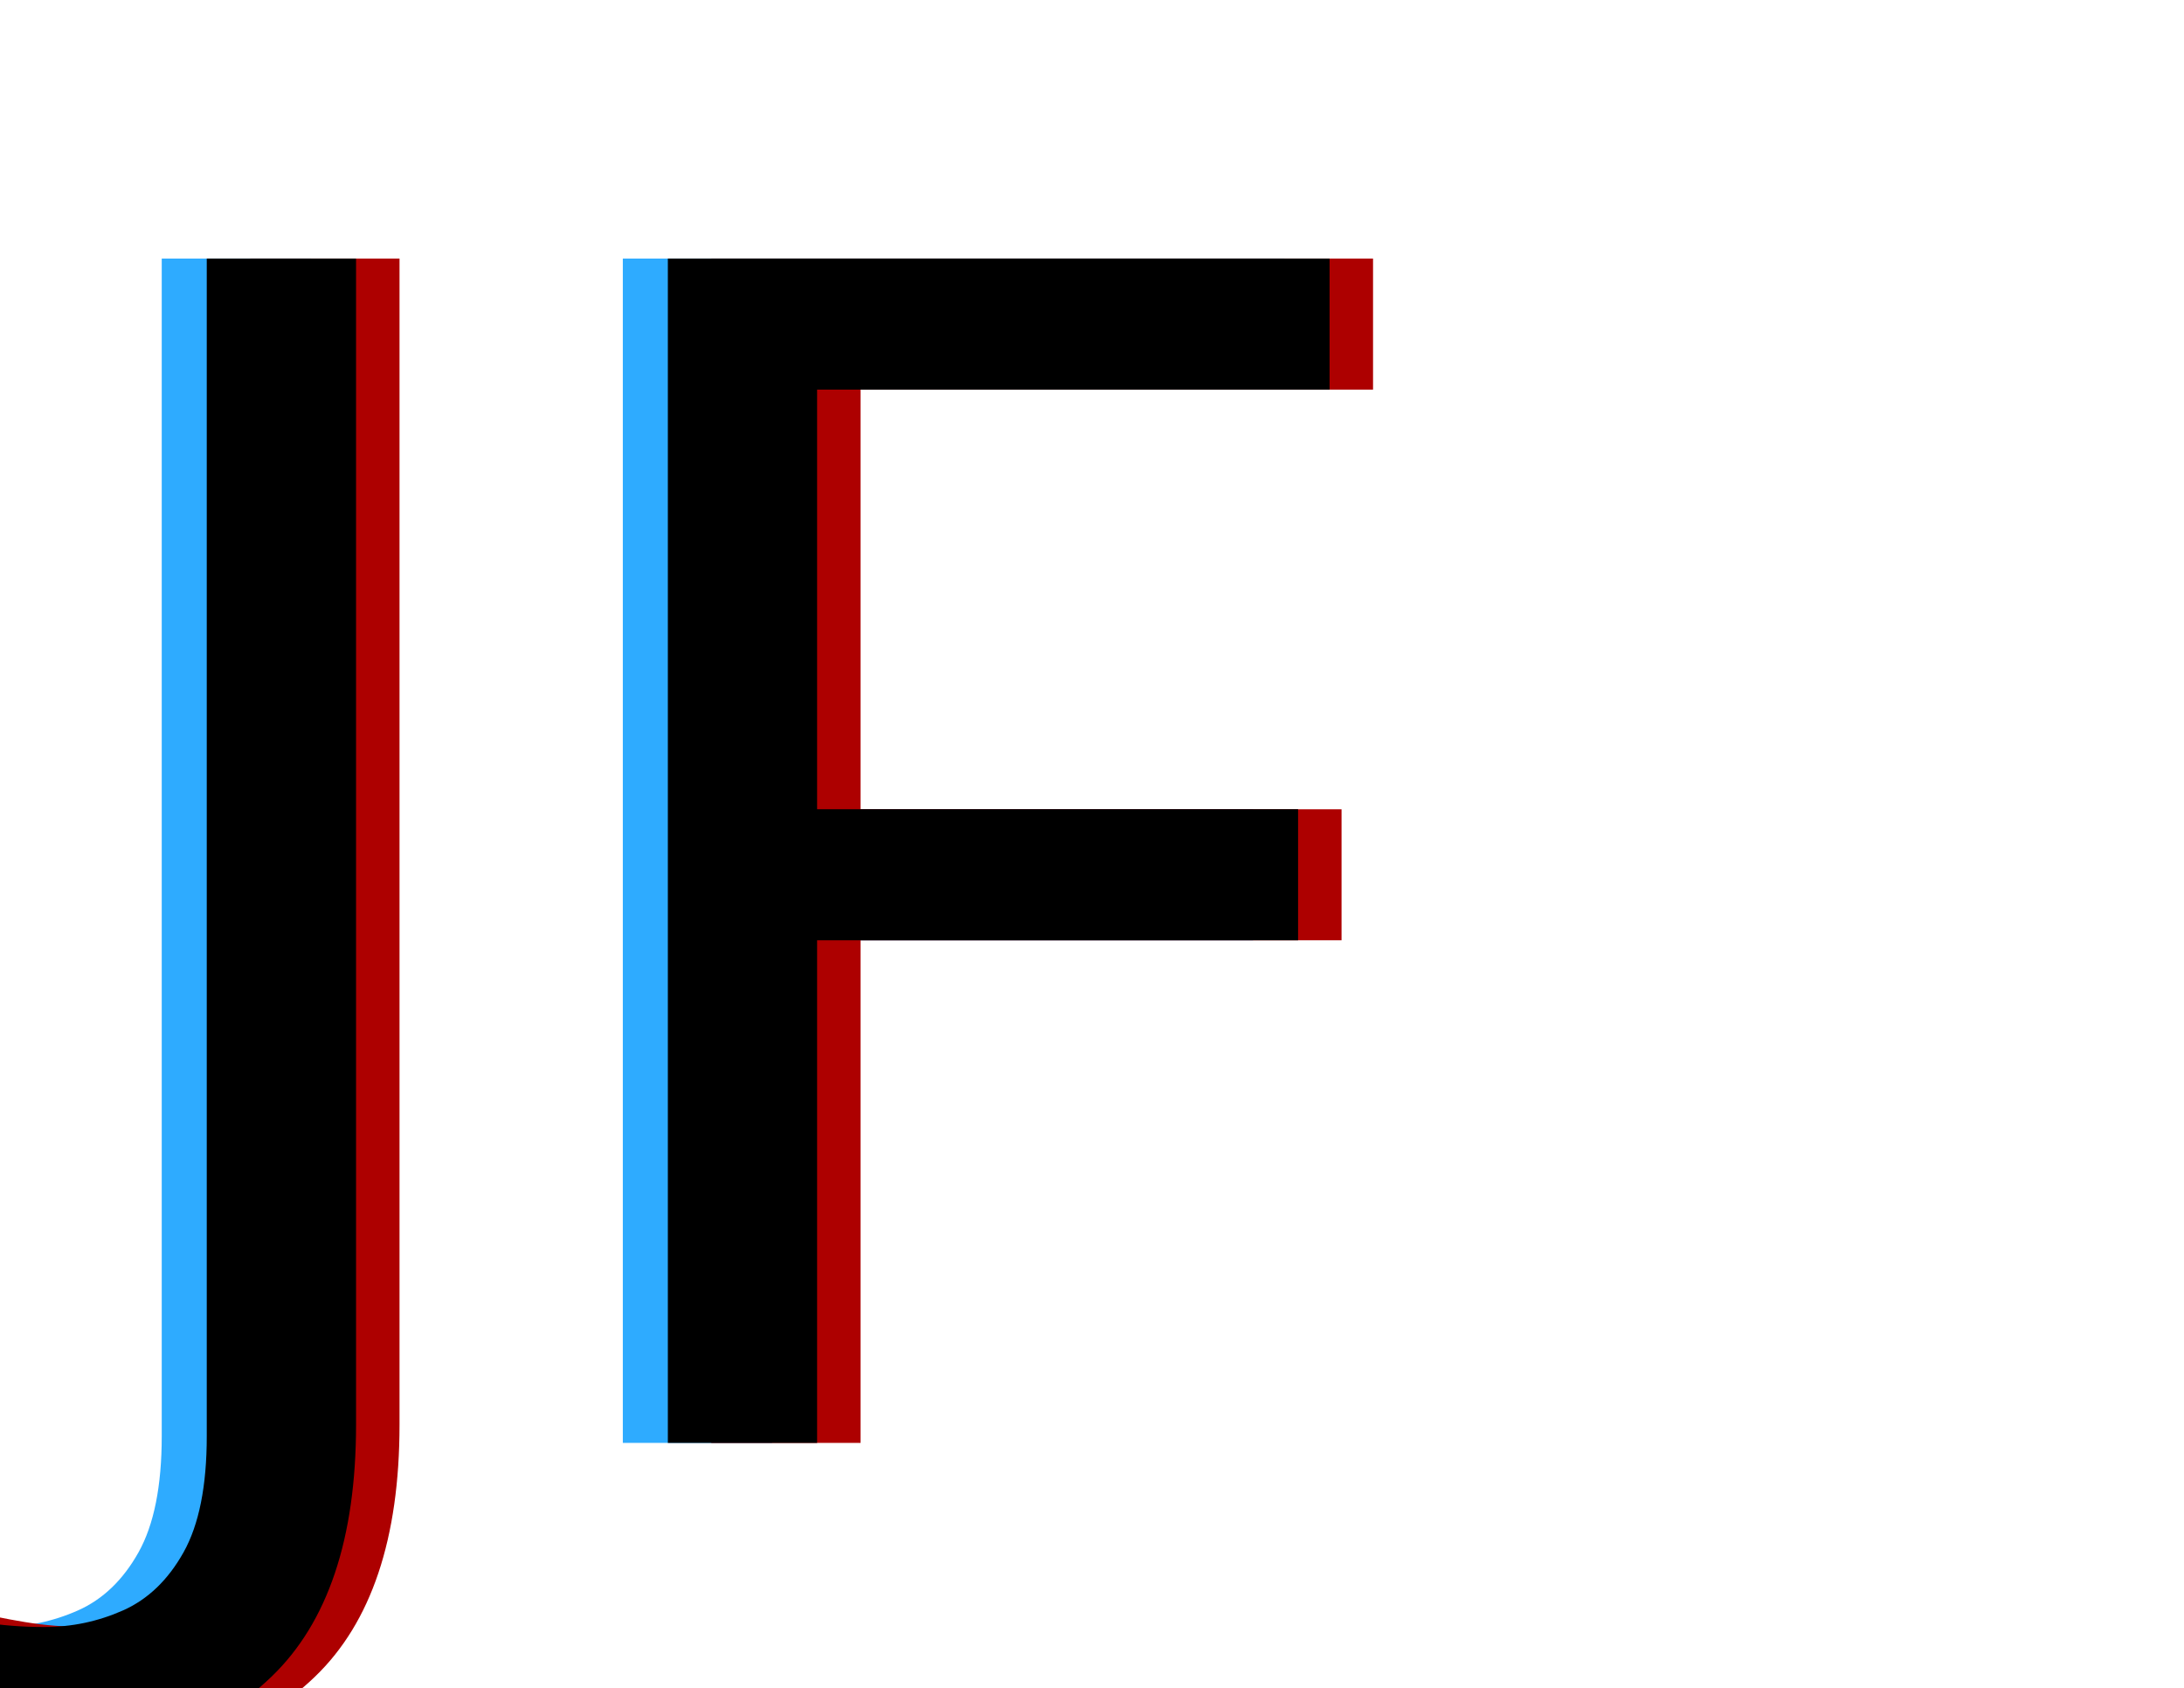
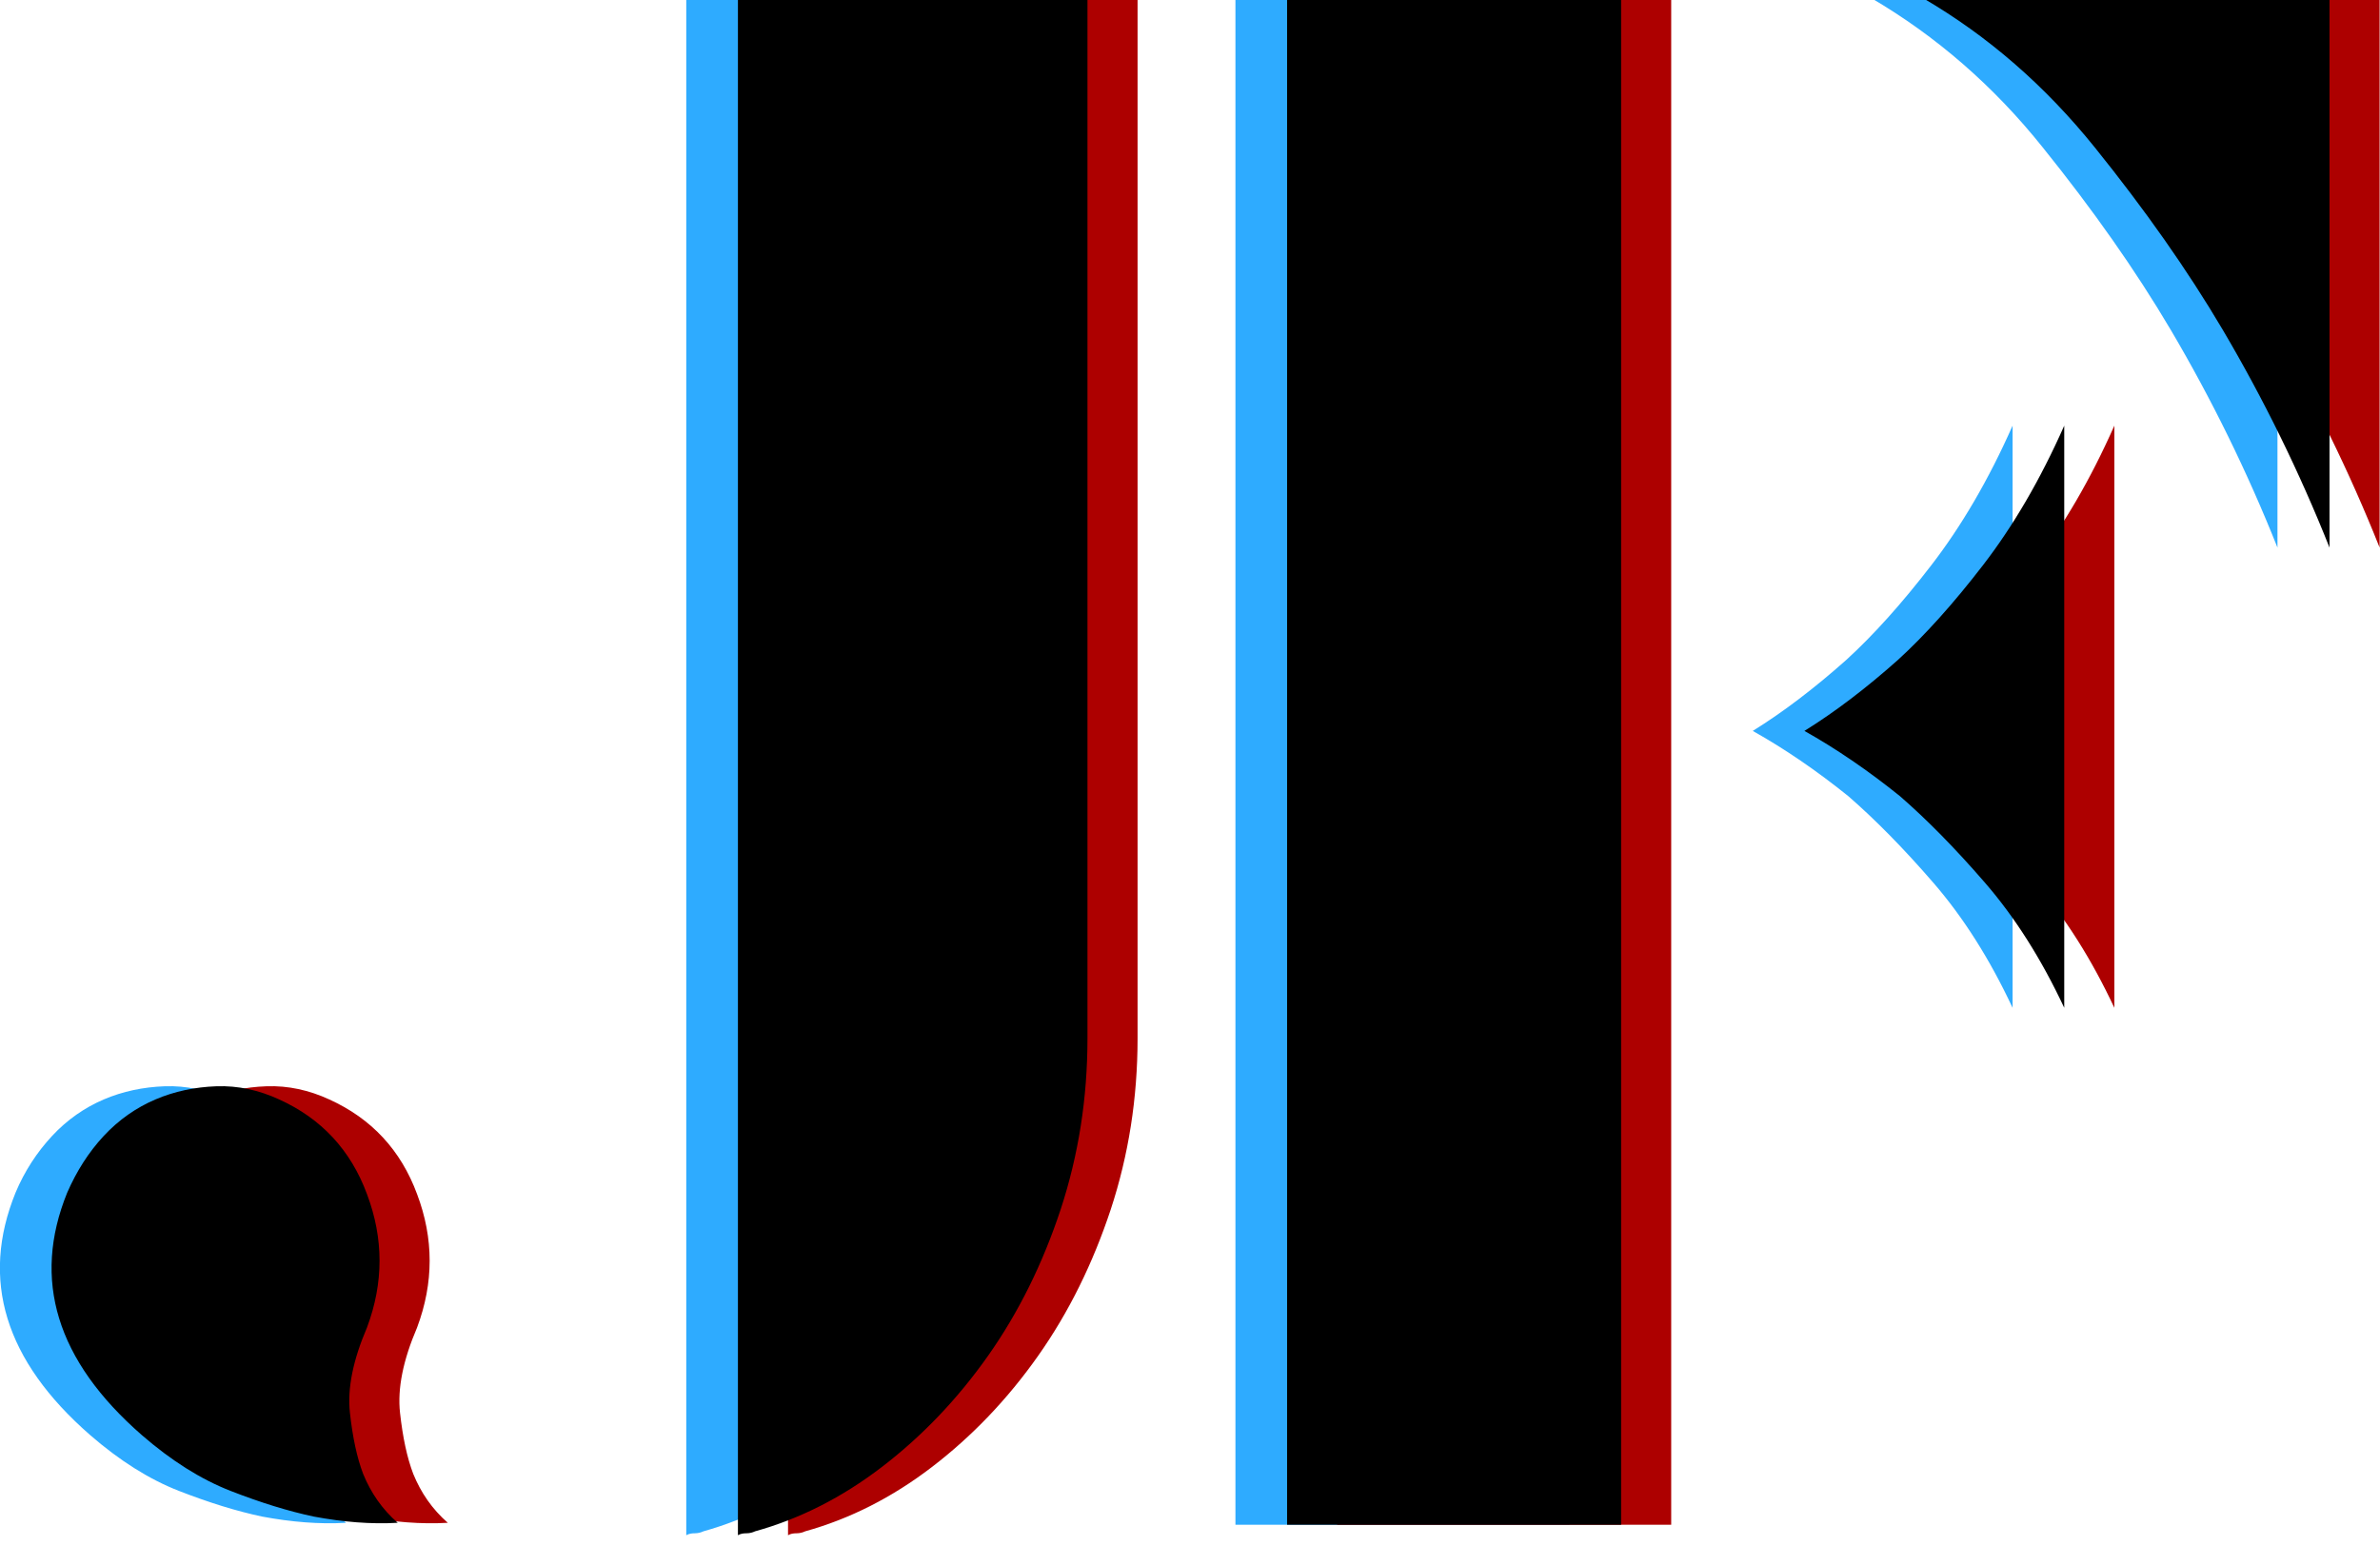
- <svg xmlns="http://www.w3.org/2000/svg" version="1.1" id="Layer_1" x="0px" y="0px" viewBox="0 0 792 612" style="enable-background:new 0 0 792 612;" xml:space="preserve">
+ <svg xmlns="http://www.w3.org/2000/svg" version="1.1" id="Layer_1" x="0px" y="0px" viewBox="55.6 108.6 612.8 397.9" style="enable-background:new 55.6 108.6 612.8 397.9;" xml:space="preserve">
  <style type="text/css">
	.st0{fill:#2EABFF;}
- 	.st1{font-family:'Tostada';}
- 	.st2{font-size:601.435px;}
- 	.st3{fill:#AD0000;}
+ 	.st1{fill:#AD0000;}
</style>
-   <g id="XMLID_3_">
-     <text id="XMLID_6_" transform="matrix(1 0 0 1 3.3232 523.1806)" class="st0 st1 st2">JF</text>
-     <text id="XMLID_1_" transform="matrix(1 0 0 1 35.4131 523.1806)" class="st3 st1 st2">JF</text>
-     <text id="XMLID_7_" transform="matrix(1 0 0 1 19.6504 523.1786)" class="st1 st2">JF</text>
-   </g>
+   <path class="st0" d="M69,401.1c3.9-4.2,8.4-7.3,13.3-9.4c4.9-2.1,10.2-3.2,15.7-3.4c5.6-0.2,11,1,16.2,3.4  c10.8,4.9,18.4,13,22.6,24.4c4.3,11.4,4.3,22.8,0,34.3c-3.6,8.4-5.1,15.7-4.4,22c0.7,6.3,1.8,11.5,3.4,15.7c2,4.9,4.9,9.1,8.9,12.6  c-6.9,0.4-14.1-0.2-21.6-1.6c-6.6-1.4-13.7-3.6-21.4-6.6c-7.7-3-15.3-7.8-22.9-14.4c-22-19.2-28.3-40-19.2-62.4  C61.9,410.2,65.1,405.3,69,401.1z M269.4,486.3c10.3-7.9,19.4-17.4,27.3-28.6c7.9-11.2,14.1-23.8,18.7-37.7c4.6-14,6.9-28.7,6.9-44  V108.1h-90v275.2v120.6c0.7-0.4,1.4-0.5,2.2-0.5c0.8,0,1.6-0.2,2.2-0.5C248.1,499.7,259,494.2,269.4,486.3z" />
+   <path class="st0" d="M459.7,108.6v392.6h-86V108.6H459.7z M531,278.5c6.9-6.3,14.2-14.4,21.9-24.4c7.7-10,14.7-21.9,20.9-35.9v78.6  v71.3c-5.9-12.6-12.7-23.3-20.4-32.2c-7.7-8.9-15-16.3-21.9-22.3c-8.2-6.6-16.4-12.2-24.6-16.8C514.8,291.9,522.8,285.8,531,278.5z   M581.6,146.6c12.8,15.9,23.8,31.5,32.9,46.9c10.5,17.8,19.7,36.5,27.5,56.1V108.1H537.4C554.1,117.9,568.9,130.7,581.6,146.6z" />
+   <path class="st1" d="M95.2,401.1c3.9-4.2,8.4-7.3,13.3-9.4c4.9-2.1,10.2-3.2,15.7-3.4c5.6-0.2,11,1,16.2,3.4  c10.8,4.9,18.4,13,22.6,24.4c4.3,11.4,4.3,22.8,0,34.3c-3.6,8.4-5.1,15.7-4.4,22c0.7,6.3,1.8,11.5,3.4,15.7c2,4.9,4.9,9.1,8.9,12.6  c-6.9,0.4-14.1-0.2-21.6-1.6c-6.6-1.4-13.7-3.6-21.4-6.6c-7.7-3-15.3-7.8-22.9-14.4c-22-19.2-28.3-40-19.2-62.4  C88.2,410.2,91.3,405.3,95.2,401.1z M295.6,486.3c10.3-7.9,19.4-17.4,27.3-28.6c7.9-11.2,14.1-23.8,18.7-37.7  c4.6-14,6.9-28.7,6.9-44V108.1h-90v275.2v120.6c0.7-0.4,1.4-0.5,2.2-0.5c0.8,0,1.6-0.2,2.2-0.5C274.4,499.7,285.3,494.2,295.6,486.3  z" />
+   <path class="st1" d="M485.9,108.6v392.6h-86V108.6H485.9z M557.2,278.5c6.9-6.3,14.2-14.4,21.9-24.4c7.7-10,14.7-21.9,20.9-35.9  v78.6v71.3c-5.9-12.6-12.7-23.3-20.4-32.2c-7.7-8.9-15-16.3-21.9-22.3c-8.2-6.6-16.4-12.2-24.6-16.8  C541,291.9,549,285.8,557.2,278.5z M607.9,146.6c12.8,15.9,23.8,31.5,32.9,46.9c10.5,17.8,19.7,36.5,27.5,56.1V108.1H563.6  C580.3,117.9,595.1,130.7,607.9,146.6z" />
+   <path d="M82.3,401.1c3.9-4.2,8.4-7.3,13.3-9.4c4.9-2.1,10.2-3.2,15.7-3.4c5.6-0.2,11,1,16.2,3.4c10.8,4.9,18.4,13,22.6,24.4  c4.3,11.4,4.3,22.8,0,34.3c-3.6,8.4-5.1,15.7-4.4,22c0.7,6.3,1.8,11.5,3.4,15.7c2,4.9,4.9,9.1,8.9,12.6c-6.9,0.4-14.1-0.2-21.6-1.6  c-6.6-1.4-13.7-3.6-21.4-6.6c-7.7-3-15.3-7.8-22.9-14.4c-22-19.2-28.3-40-19.2-62.4C75.3,410.2,78.4,405.3,82.3,401.1z M282.7,486.3  c10.3-7.9,19.4-17.4,27.3-28.6c7.9-11.2,14.1-23.8,18.7-37.7c4.6-14,6.9-28.7,6.9-44V108.1h-90v275.2v120.6c0.7-0.4,1.4-0.5,2.2-0.5  c0.8,0,1.6-0.2,2.2-0.5C261.5,499.7,272.4,494.2,282.7,486.3z" />
+   <path d="M473,108.6v392.6h-86V108.6H473z M544.3,278.5c6.9-6.3,14.2-14.4,21.9-24.4c7.7-10,14.7-21.9,20.9-35.9v78.6v71.3  c-5.9-12.6-12.7-23.3-20.4-32.2c-7.7-8.9-15-16.3-21.9-22.3c-8.2-6.6-16.4-12.2-24.6-16.8C528.1,291.9,536.1,285.8,544.3,278.5z   M595,146.6c12.8,15.9,23.8,31.5,32.9,46.9c10.5,17.8,19.7,36.5,27.5,56.1V108.1H550.7C567.5,117.9,582.2,130.7,595,146.6z" />
</svg>
